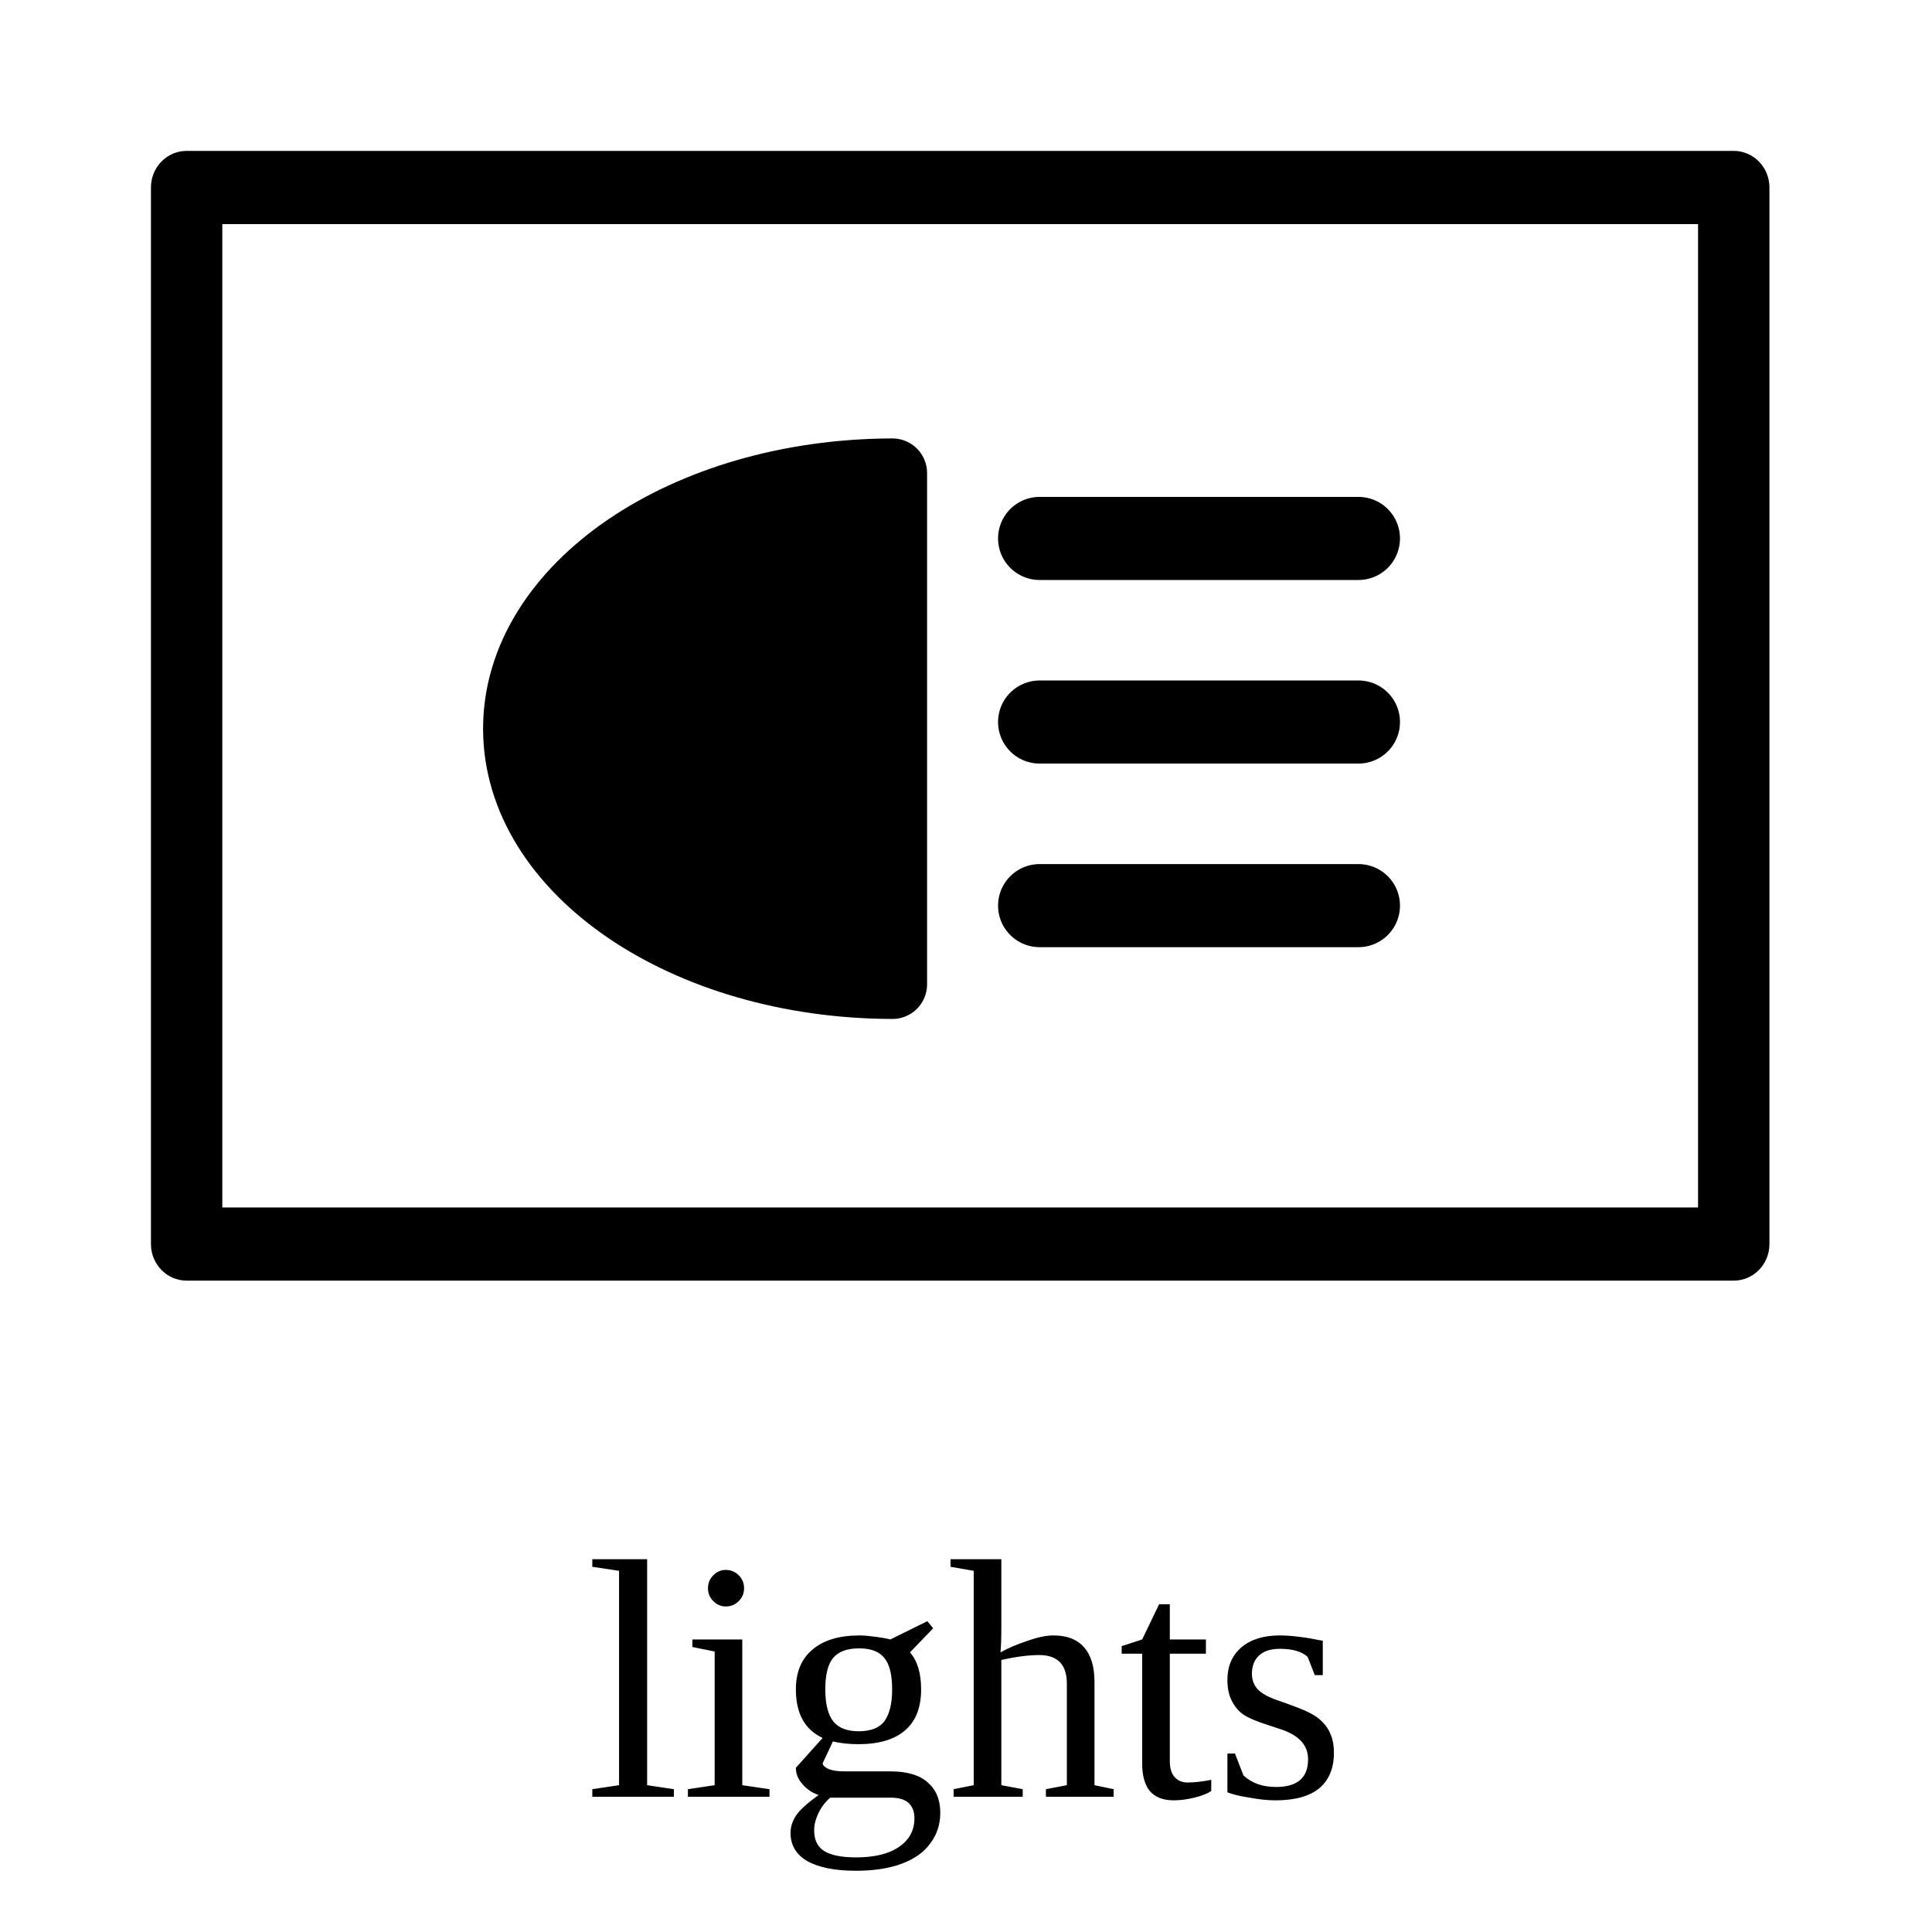
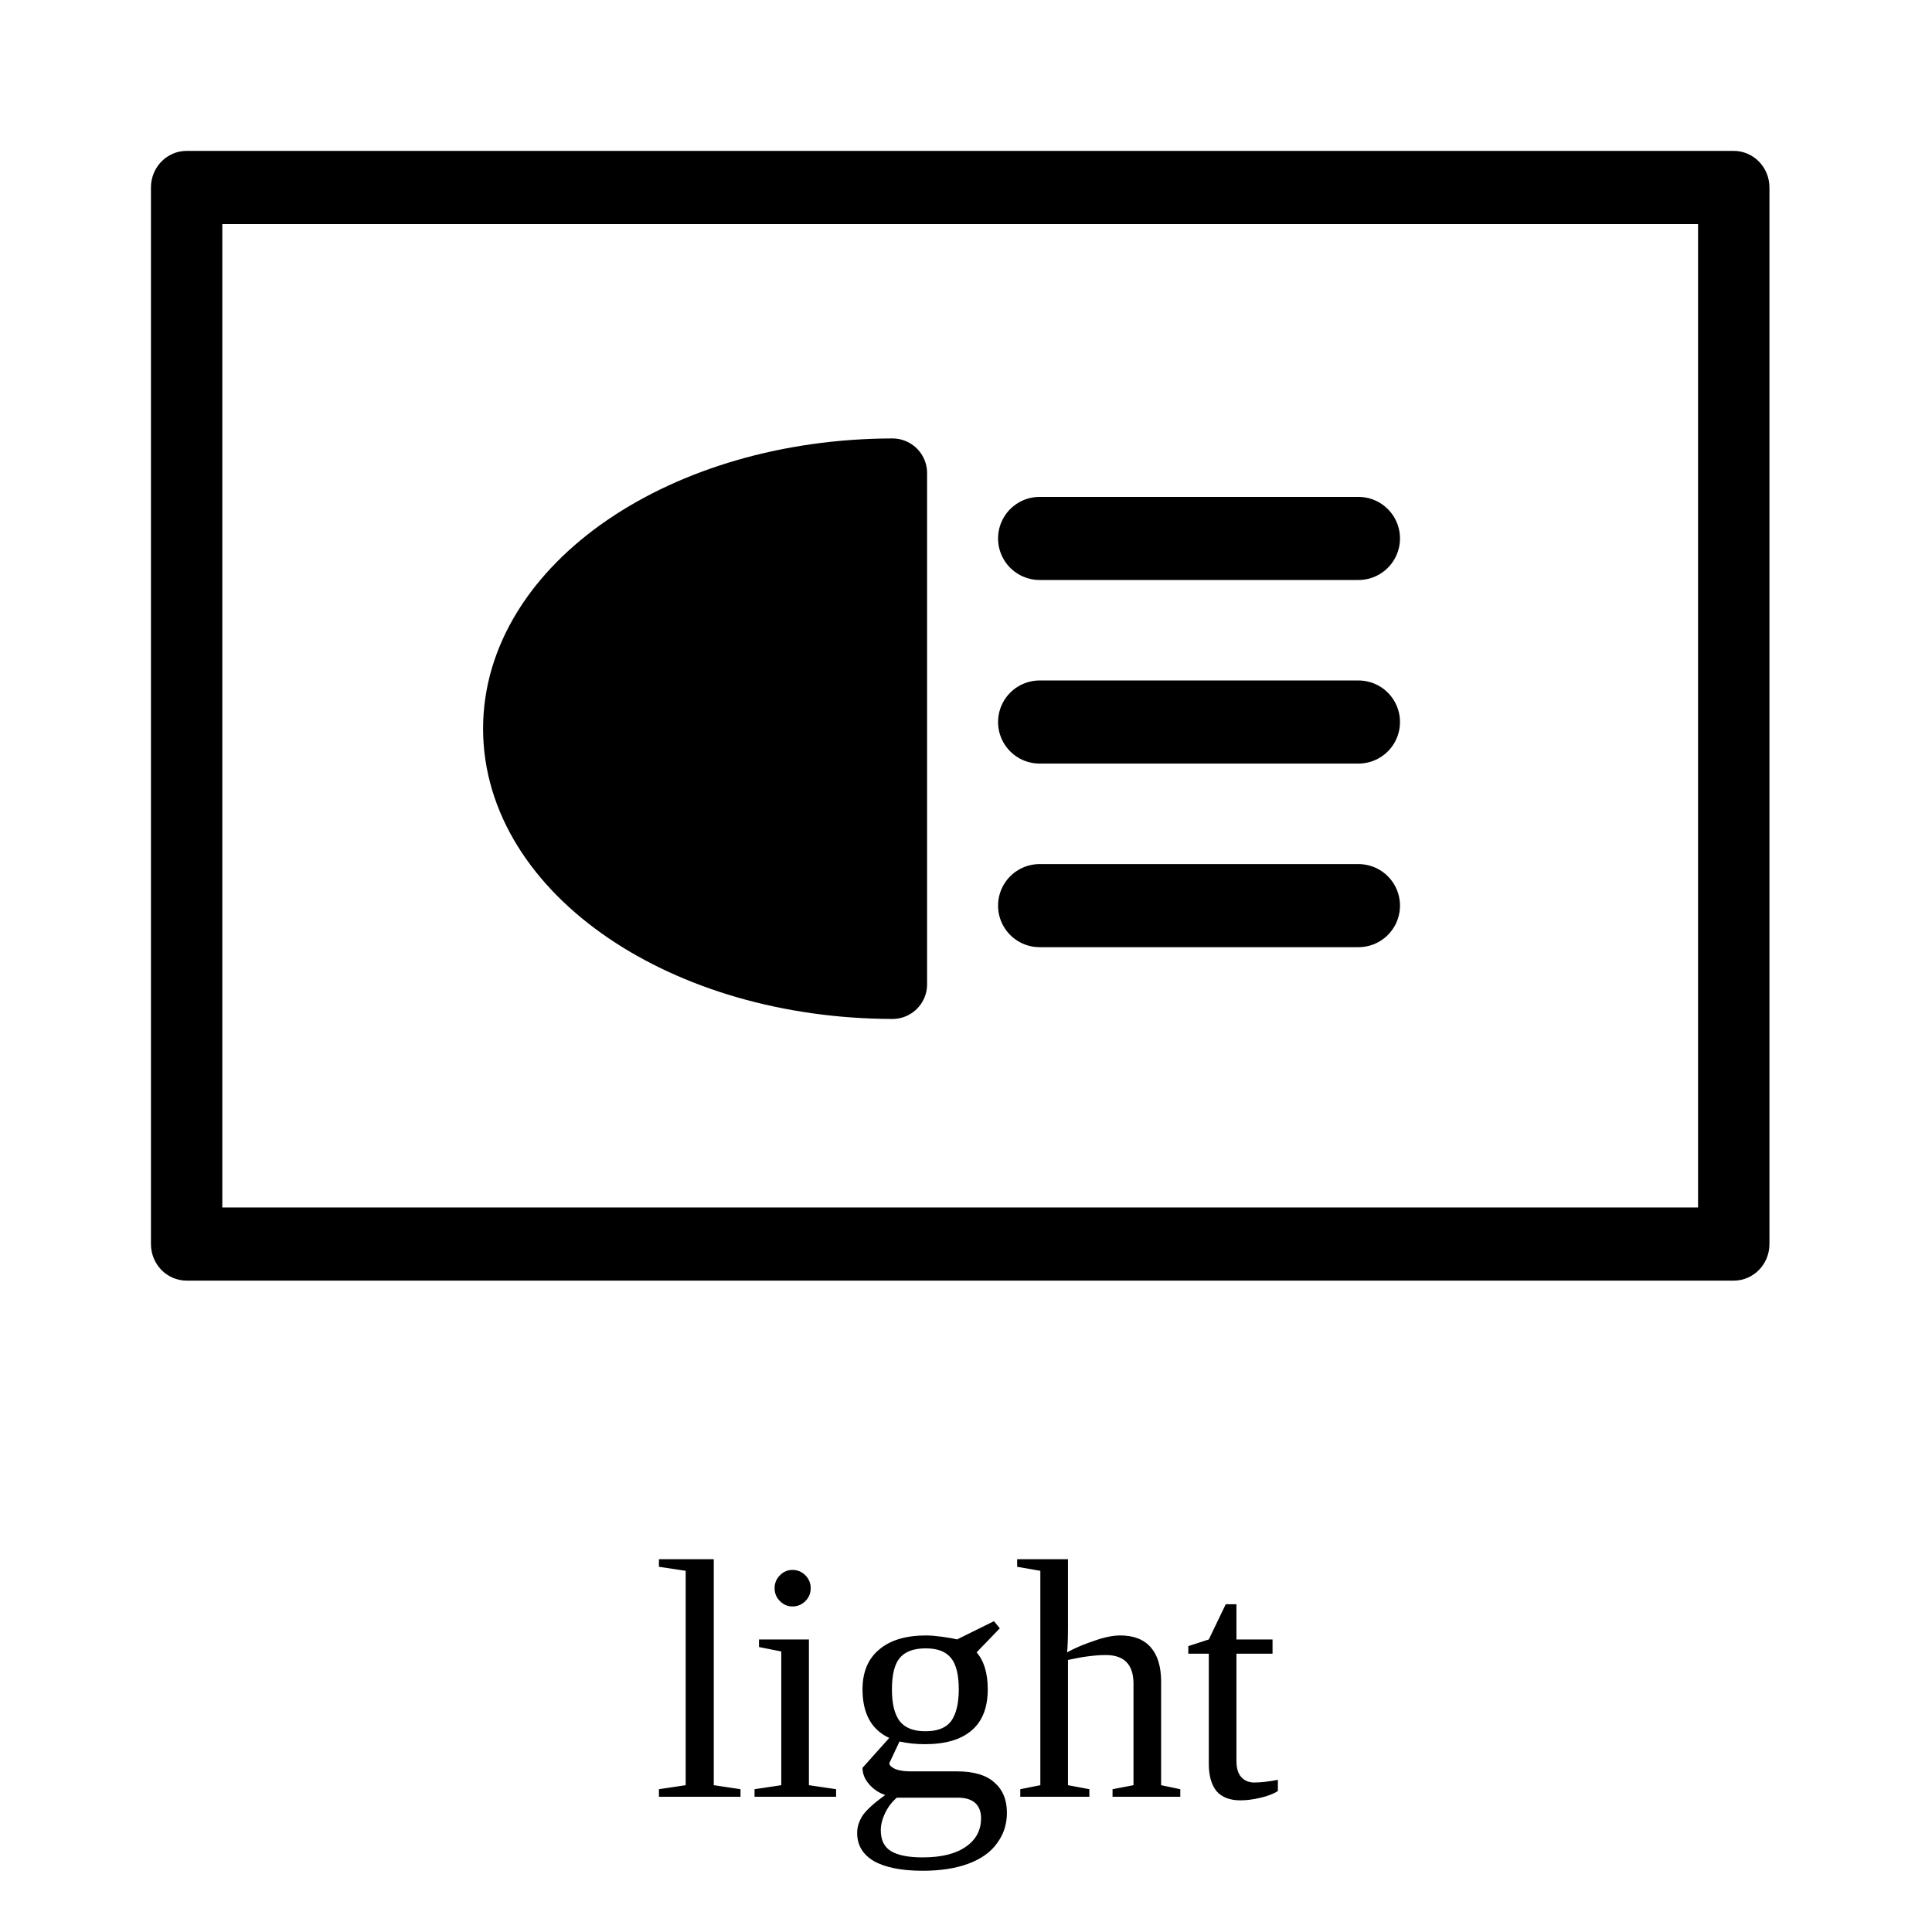
<svg xmlns="http://www.w3.org/2000/svg" viewBox="0 0 67.733 67.733">
  <path d="M31.288 16.585a13.184 8.963 0 0 0-13.138 8.962 13.184 8.963 0 0 0 13.138 8.962z" fill="currentColor" stroke="currentColor" stroke-width="2.428" stroke-linejoin="round" />
  <path d="M36.447 18.877h11.178" fill="currentColor" stroke="currentColor" stroke-width="2.913" stroke-linecap="round" stroke-linejoin="round" />
  <path d="M36.447 25.313h11.178" fill="currentColor" stroke="currentColor" stroke-width="2.913" stroke-linecap="round" stroke-linejoin="round" />
  <path d="M36.447 31.75h11.178" fill="currentColor" stroke="currentColor" stroke-width="2.913" stroke-linecap="round" stroke-linejoin="round" />
  <path d="M6.542 5.29a1.252 1.282 0 0 0-1.25 1.284v37.042a1.252 1.282 0 0 0 1.25 1.281h54.24a1.252 1.282 0 0 0 1.252-1.28V6.573a1.252 1.282 0 0 0-1.253-1.283Zm1.252 2.567h51.737v34.476H7.794Z" color="currentColor" overflow="visible" fill="currentColor" stop-color="currentColor" />
-   <text x="50%" y="93%" font-size="12" alignment="bottom" text-anchor="middle">lights</text>
+   <text x="50%" y="93%" font-size="12" alignment="bottom" text-anchor="middle">light</text>
</svg>
